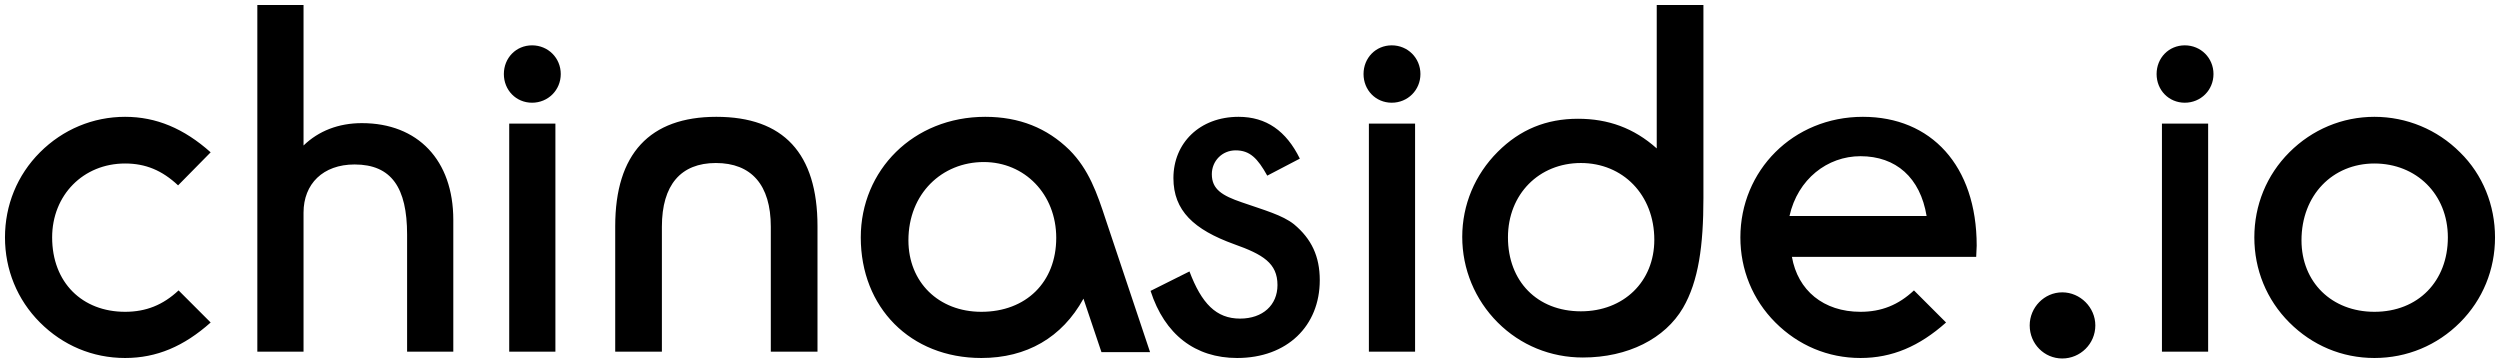
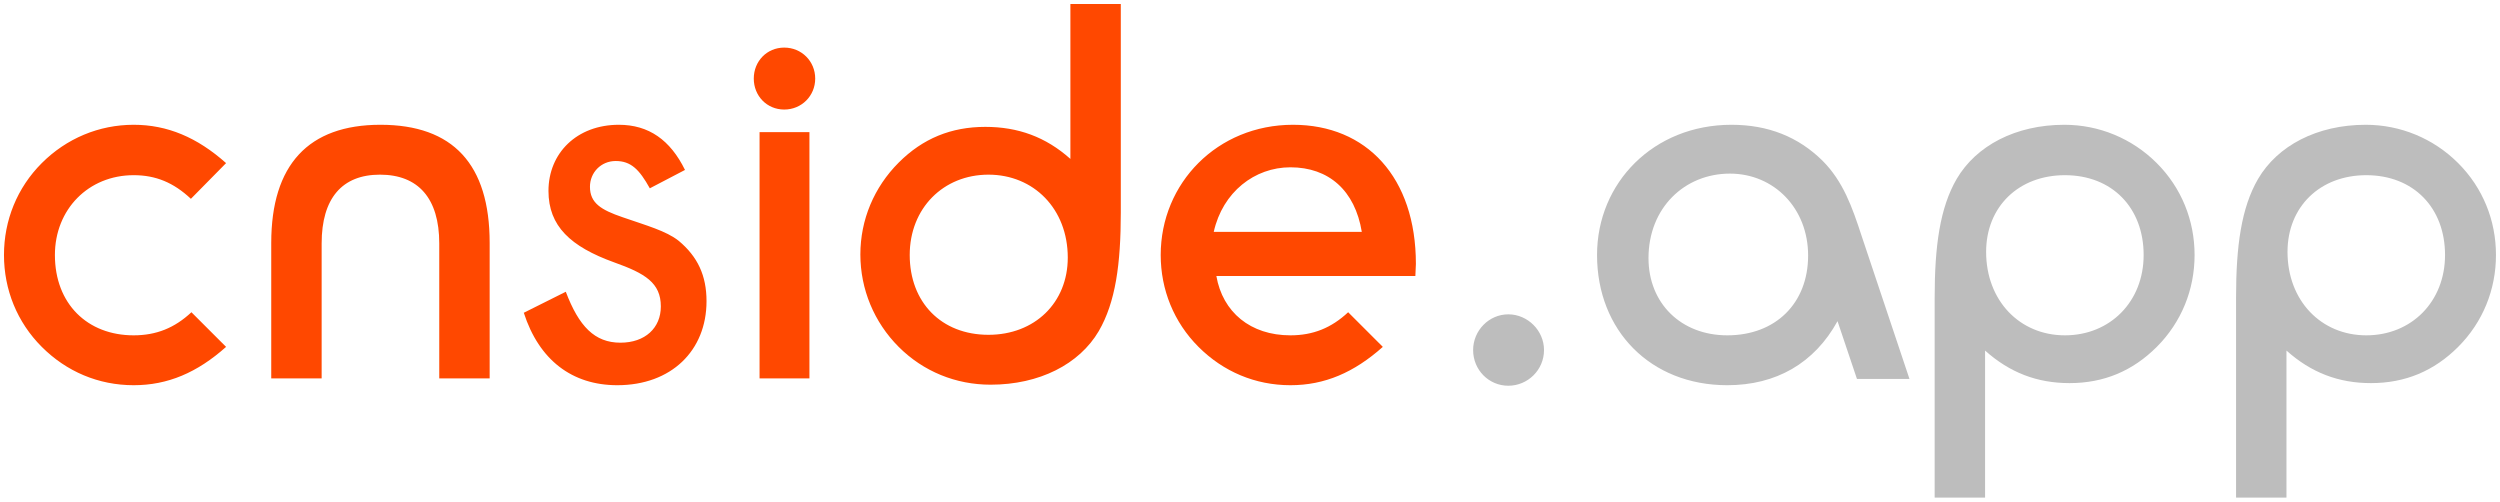
- <svg xmlns="http://www.w3.org/2000/svg" viewBox="-4.0 -4.0 2008.0 291.9">
-   <path d="M165.2 255.03 139.43 229.25C126.93 240.97 113.26 246.44 96.47 246.44C62.1 246.44 37.88 223 37.88 186.68C37.88 152.7 62.88 127.32 96.47 127.32C112.87 127.32 126.15 132.79 139.04 144.89L165.2 118.34C143.72 99.2 121.46 89.83 96.47 89.83C70.69 89.83 46.48 99.98 28.12 118.34C9.76 136.69 0 160.91 0 186.68C0 212.46 9.76 236.67 28.12 255.03C46.48 273.38 70.3 283.54 96.47 283.54C121.85 283.54 143.72 274.17 165.2 255.03ZM239.8 278.46V166.76C239.8 143.72 255.42 128.1 280.8 128.1C310.49 128.1 322.98 146.85 322.98 184.34V278.46H360.09V172.62C360.09 124.59 331.58 94.9 286.66 94.9C267.92 94.9 251.9 101.15 239.8 112.87V0H202.69V278.46ZM405 278.46H442.1V95.29H405ZM400.7 55.46C400.7 68.35 410.47 78.5 423.35 78.5C436.24 78.5 446.4 68.35 446.4 55.46C446.4 42.57 436.24 32.42 423.35 32.42C410.47 32.42 400.7 42.57 400.7 55.46ZM527.63 278.46V178.09C527.63 144.5 542.86 126.93 570.98 126.93C599.49 126.93 615.11 144.5 615.11 178.09V278.46H652.61V177.7C652.61 119.12 625.27 89.83 571.37 89.83C517.87 89.83 490.14 119.51 490.14 177.7V278.46ZM786.17 126.15C818.98 126.15 844.37 151.92 844.37 187.07C844.37 222.61 820.15 246.44 784.22 246.44C749.85 246.44 725.64 222.61 725.64 189.03C725.64 151.53 752.59 126.15 786.17 126.15ZM866.24 235.89 880.69 278.85H919.74L884.2 172.62C877.17 151.14 870.53 132.01 854.91 116.38C836.95 98.81 814.68 89.83 787.35 89.83C729.55 89.83 687.37 132.79 687.37 186.68C687.37 242.92 727.2 283.54 784.22 283.54C820.54 283.54 849.05 267.14 866.24 235.89ZM920.13 229.64C931.46 264.79 956.06 283.54 989.65 283.54C1029.88 283.54 1056.04 257.76 1056.04 221.05C1056.04 201.91 1049.4 187.85 1035.34 176.14C1025.97 168.72 1011.52 164.81 993.56 158.56C977.54 153.1 969.34 148.02 969.34 135.91C969.34 125.37 977.54 116.77 988.48 116.77C999.8 116.77 1006.05 123.02 1013.86 137.08L1040.03 123.41C1029.1 101.15 1013.08 89.83 990.82 89.83C959.58 89.83 938.49 110.92 938.49 139.04C938.49 165.2 954.89 180.43 987.31 192.15C1010.35 200.35 1022.07 207.38 1022.07 224.96C1022.07 240.97 1010.35 251.9 991.99 251.9C972.86 251.9 961.14 239.8 951.38 214.02ZM1095.49 278.46H1132.59V95.29H1095.49ZM1091.19 55.46C1091.19 68.35 1100.96 78.5 1113.85 78.5C1126.73 78.5 1136.89 68.35 1136.89 55.46C1136.89 42.57 1126.73 32.42 1113.85 32.42C1100.96 32.42 1091.19 42.57 1091.19 55.46ZM1326.69 115.21C1308.34 98.81 1287.64 91.39 1263.43 91.39C1238.04 91.39 1216.95 99.98 1198.98 117.95C1180.63 136.3 1170.47 160.52 1170.47 186.29C1170.47 212.07 1180.63 236.67 1198.98 255.03C1217.34 273.38 1241.55 283.15 1267.33 283.15C1303.65 283.15 1333.33 267.92 1347.78 243.31C1360.28 221.83 1364.19 193.32 1364.19 155.05V0H1326.69ZM1324.74 188.64C1324.74 222.22 1300.14 246.05 1265.77 246.05C1230.62 246.05 1207.19 221.83 1207.19 186.68C1207.19 151.92 1232.18 126.93 1265.77 126.93C1299.36 126.93 1324.74 152.31 1324.74 188.64ZM1433.31 169.5C1439.95 139.82 1463.78 121.46 1490.33 121.46C1518.84 121.46 1538.37 138.64 1543.45 169.5ZM1559.07 255.03 1533.29 229.25C1520.8 240.97 1507.13 246.44 1490.33 246.44C1460.65 246.44 1439.95 229.25 1435.27 202.3H1583.28C1583.28 199.18 1583.68 196.45 1583.68 193.32C1583.68 128.88 1546.96 89.83 1492.29 89.83C1436.05 89.83 1393.87 133.18 1393.87 186.68C1393.87 212.46 1403.63 236.67 1421.99 255.03C1440.34 273.38 1464.17 283.54 1490.33 283.54C1515.72 283.54 1537.59 274.17 1559.07 255.03ZM1626.25 257.37C1626.25 272.21 1637.96 283.93 1652.41 283.93C1666.86 283.93 1678.97 272.21 1678.97 257.37C1678.97 242.92 1666.86 230.81 1652.41 230.81C1637.96 230.81 1626.25 242.92 1626.25 257.37ZM1732.47 278.46H1769.58V95.29H1732.47ZM1728.18 55.46C1728.18 68.35 1737.94 78.5 1750.83 78.5C1763.72 78.5 1773.87 68.35 1773.87 55.46C1773.87 42.57 1763.72 32.42 1750.83 32.42C1737.94 32.42 1728.18 42.57 1728.18 55.46ZM1806.68 186.68C1806.68 212.46 1816.44 236.67 1834.8 255.03C1853.15 273.38 1876.98 283.54 1903.14 283.54C1929.31 283.54 1953.53 273.38 1971.88 255.03C1990.24 236.67 2000 212.46 2000 186.68C2000 160.91 1990.24 136.3 1971.88 118.34C1953.53 99.98 1928.92 89.83 1903.14 89.83C1877.37 89.83 1853.15 99.98 1834.8 118.34C1816.44 136.69 1806.68 160.91 1806.68 186.68ZM1903.14 127.32C1936.73 127.32 1962.12 151.92 1962.12 186.68C1962.12 221.83 1938.29 246.44 1903.14 246.44C1868.78 246.44 1844.56 222.61 1844.56 189.03C1844.56 152.7 1869.56 127.32 1903.14 127.32Z" />
+ <svg xmlns="http://www.w3.org/2000/svg" viewBox="-3.0 -3.0 1859.5 373.1">
+   <path fill="#ff4800" d="M165.16 255.01 139.38 229.24C126.88 240.95 113.21 246.42 96.42 246.42C62.05 246.42 37.84 222.99 37.84 186.67C37.84 152.69 62.83 127.3 96.42 127.3C112.82 127.3 126.1 132.77 138.99 144.88L165.16 118.32C143.68 99.18 121.42 89.81 96.42 89.81C70.65 89.81 46.43 99.96 28.08 118.32C9.72 136.68 -0.04 160.89 -0.04 186.67C-0.04 212.44 9.72 236.66 28.08 255.01C46.43 273.37 70.25 283.52 96.42 283.52C121.81 283.52 143.68 274.15 165.16 255.01ZM236.24 278.45V178.07C236.24 144.49 251.47 126.91 279.59 126.91C308.1 126.91 323.72 144.49 323.72 178.07V278.45H361.21V177.68C361.21 119.1 333.88 89.81 279.98 89.81C226.47 89.81 198.75 119.49 198.75 177.68V278.45ZM386.6 229.63C397.93 264.78 422.53 283.52 456.12 283.52C496.34 283.52 522.51 257.75 522.51 221.03C522.51 201.9 515.87 187.84 501.81 176.12C492.44 168.7 477.99 164.8 460.02 158.55C444.01 153.08 435.81 148 435.81 135.9C435.81 125.35 444.01 116.76 454.95 116.76C466.27 116.76 472.52 123.01 480.33 137.07L506.5 123.4C495.56 101.14 479.55 89.81 457.29 89.81C426.04 89.81 404.95 110.9 404.95 139.02C404.95 165.19 421.36 180.42 453.77 192.13C476.82 200.34 488.53 207.37 488.53 224.94C488.53 240.95 476.82 251.89 458.46 251.89C439.32 251.89 427.61 239.78 417.84 214.01ZM561.96 278.45H599.06V95.28H561.96ZM557.66 55.44C557.66 68.33 567.42 78.48 580.31 78.48C593.2 78.48 603.35 68.33 603.35 55.44C603.35 42.55 593.2 32.4 580.31 32.4C567.42 32.4 557.66 42.55 557.66 55.44ZM793.16 115.2C774.8 98.79 754.11 91.37 729.89 91.37C704.51 91.37 683.42 99.96 665.45 117.93C647.1 136.29 636.94 160.5 636.94 186.28C636.94 212.05 647.1 236.66 665.45 255.01C683.81 273.37 708.02 283.13 733.8 283.13C770.12 283.13 799.8 267.9 814.25 243.3C826.75 221.82 830.65 193.31 830.65 155.03V-0.02H793.16ZM791.21 188.62C791.21 222.21 766.6 246.03 732.23 246.03C697.09 246.03 673.65 221.82 673.65 186.67C673.65 151.91 698.65 126.91 732.23 126.91C765.82 126.91 791.21 152.3 791.21 188.62ZM899.78 169.48C906.42 139.8 930.24 121.44 956.8 121.44C985.31 121.44 1004.84 138.63 1009.91 169.48ZM1025.54 255.01 999.76 229.24C987.26 240.95 973.59 246.42 956.8 246.42C927.12 246.42 906.42 229.24 901.73 202.29H1049.75C1049.75 199.16 1050.14 196.43 1050.14 193.31C1050.14 128.87 1013.43 89.81 958.75 89.81C902.51 89.81 860.33 133.16 860.33 186.67C860.33 212.44 870.1 236.66 888.45 255.01C906.81 273.37 930.63 283.52 956.8 283.52C982.19 283.52 1004.06 274.15 1025.54 255.01Z" />
+   <path fill="#bdbdbd" d="M1092.71 257.36C1092.71 272.2 1104.43 283.91 1118.88 283.91C1133.33 283.91 1145.44 272.2 1145.44 257.36C1145.44 242.91 1133.33 230.8 1118.88 230.8C1104.43 230.8 1092.71 242.91 1092.71 257.36ZM1283.69 126.13C1316.5 126.13 1341.88 151.91 1341.88 187.06C1341.88 222.6 1317.67 246.42 1281.74 246.42C1247.37 246.42 1223.15 222.6 1223.15 189.01C1223.15 151.52 1250.1 126.13 1283.69 126.13ZM1363.75 235.88 1378.2 278.84H1417.26L1381.72 172.61C1374.69 151.13 1368.05 131.99 1352.43 116.37C1334.46 98.79 1312.2 89.81 1284.86 89.81C1227.06 89.81 1184.88 132.77 1184.88 186.67C1184.88 242.91 1224.72 283.52 1281.74 283.52C1318.06 283.52 1346.57 267.12 1363.75 235.88ZM1474.28 184.32C1474.28 150.74 1498.49 127.3 1532.86 127.3C1568.01 127.3 1591.44 151.52 1591.44 186.67C1591.44 221.43 1566.45 246.42 1532.86 246.42C1499.27 246.42 1474.28 220.64 1474.28 184.32ZM1473.5 257.75C1491.85 274.15 1512.16 281.96 1536.37 281.96C1561.76 281.96 1583.24 272.98 1601.21 255.01C1619.56 236.66 1629.33 212.44 1629.33 186.67C1629.33 160.89 1619.56 136.68 1601.21 118.32C1582.85 99.96 1558.25 89.81 1532.47 89.81C1496.15 89.81 1466.86 105.43 1452.41 130.04C1439.91 151.52 1436 180.03 1436 218.3V367.1H1473.5ZM1698.45 184.32C1698.45 150.74 1722.67 127.3 1757.03 127.3C1792.18 127.3 1815.62 151.52 1815.62 186.67C1815.62 221.43 1790.62 246.42 1757.03 246.42C1723.45 246.42 1698.45 220.64 1698.45 184.32ZM1697.67 257.75C1716.03 274.15 1736.34 281.96 1760.55 281.96C1785.94 281.96 1807.42 272.98 1825.38 255.01C1843.74 236.66 1853.5 212.44 1853.5 186.67C1853.5 160.89 1843.74 136.68 1825.38 118.32C1807.02 99.96 1782.42 89.81 1756.64 89.81C1720.32 89.81 1691.03 105.43 1676.58 130.04C1664.08 151.52 1660.18 180.03 1660.18 218.3V367.1H1697.67Z" />
</svg>
